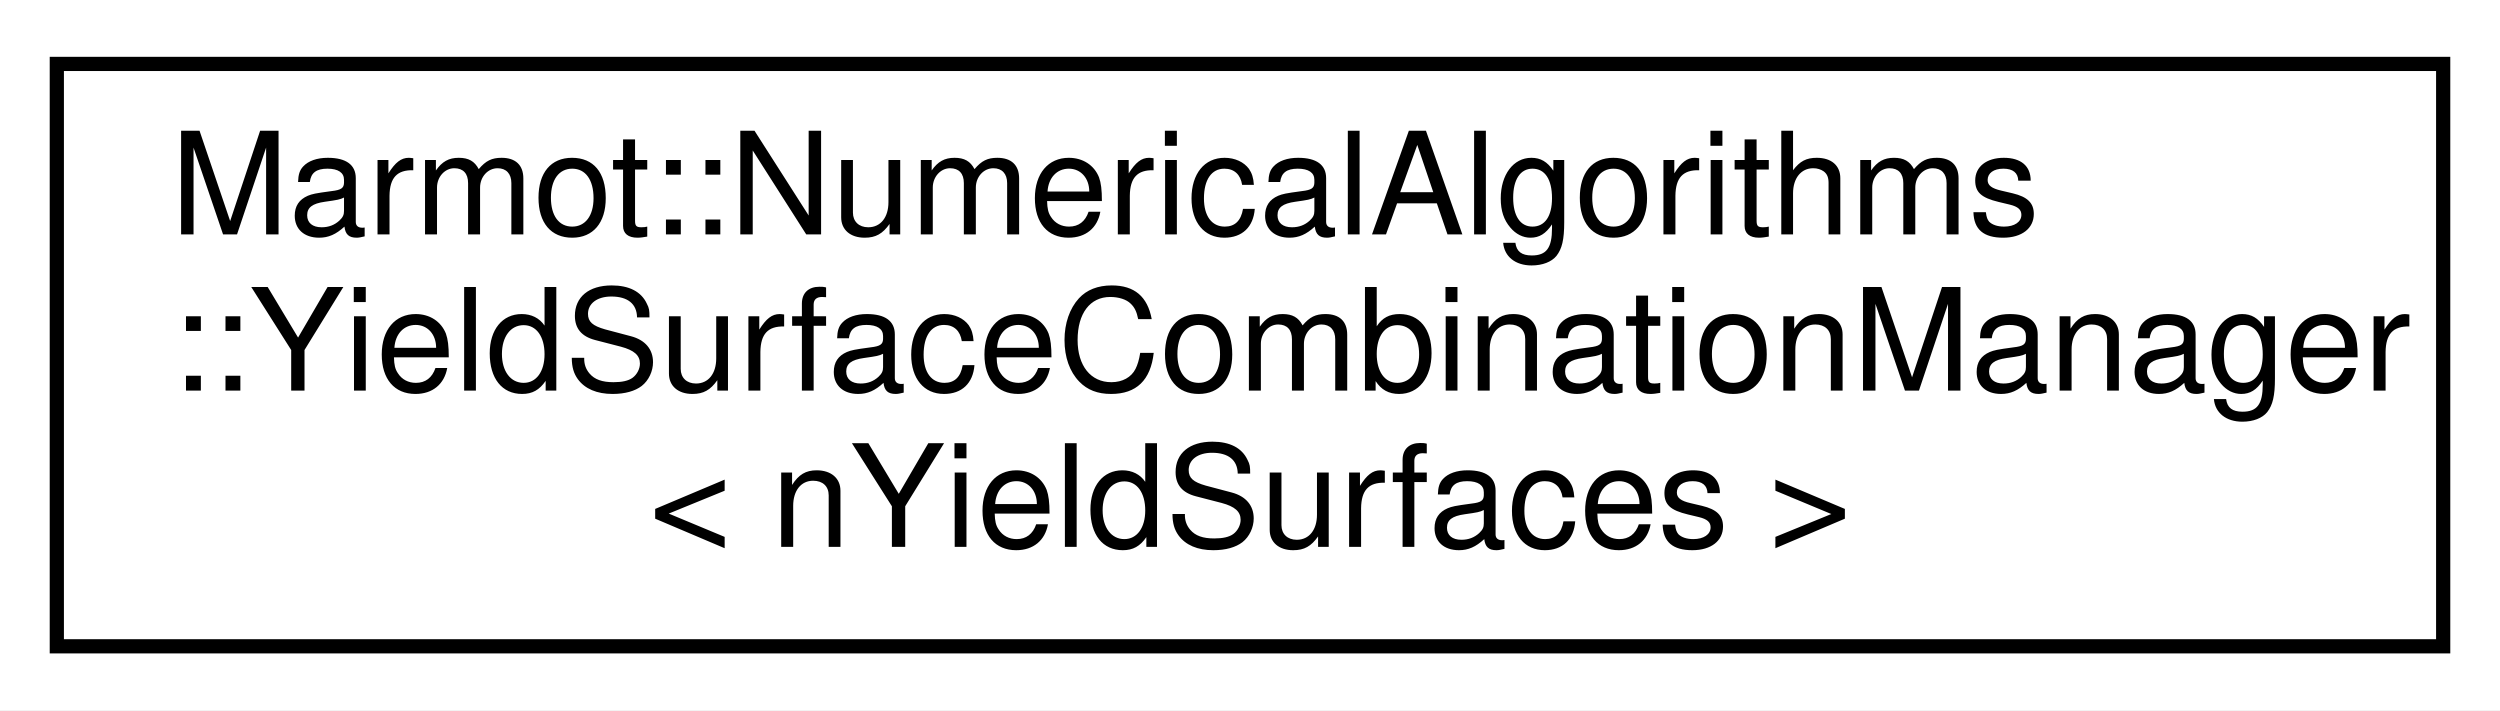
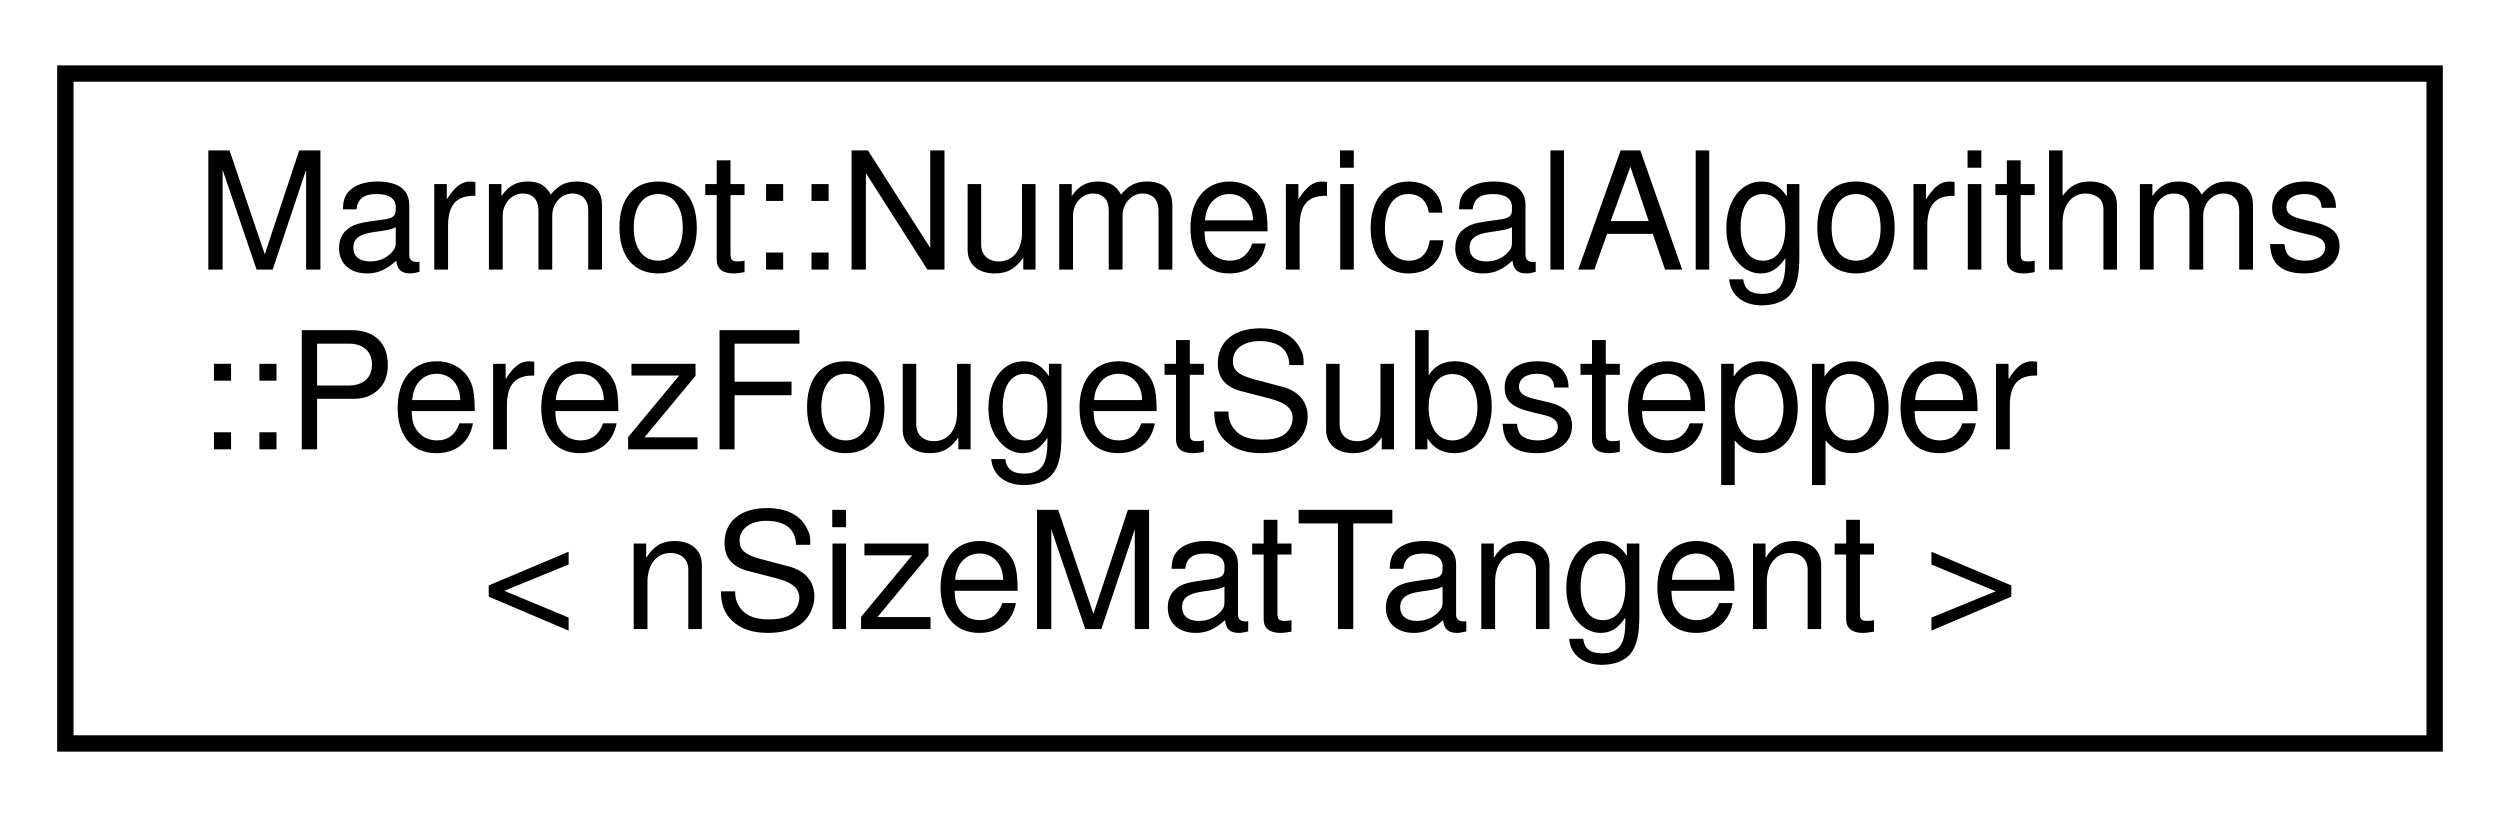
- <svg xmlns="http://www.w3.org/2000/svg" xmlns:xlink="http://www.w3.org/1999/xlink" width="176pt" height="50pt" viewBox="0.00 0.00 176.00 50.00">
+ <svg xmlns="http://www.w3.org/2000/svg" xmlns:xlink="http://www.w3.org/1999/xlink" width="153pt" height="50pt" viewBox="0.00 0.00 153.00 50.00">
  <g id="graph0" class="graph" transform="scale(1 1) rotate(0) translate(4 46)">
-     <polygon fill="white" stroke="transparent" points="-4,4 -4,-46 172,-46 172,4 -4,4" />
+     <polygon fill="white" stroke="transparent" points="-4,4 -4,-46 149,-46 149,4 -4,4" />
    <g id="node1" class="node">
      <g id="a_node1">
-         <a xlink:href="classMarmot_1_1NumericalAlgorithms_1_1YieldSurfaceCombinationManager.html" target="_top" xlink:title=" ">
-           <polygon fill="white" stroke="black" points="0,-0.5 0,-41.5 168,-41.5 168,-0.5 0,-0.5" />
+         <a xlink:href="classMarmot_1_1NumericalAlgorithms_1_1PerezFougetSubstepper.html" target="_top" xlink:title=" ">
+           <polygon fill="white" stroke="black" points="0,-0.5 0,-41.5 145,-41.5 145,-0.5 0,-0.5" />
          <text text-anchor="start" x="8" y="-29.5" font-family="Helvetica,sans-Serif" font-size="10.00">Marmot::NumericalAlgorithms</text>
-           <text text-anchor="start" x="8" y="-18.5" font-family="Helvetica,sans-Serif" font-size="10.00">::YieldSurfaceCombinationManager</text>
-           <text text-anchor="middle" x="84" y="-7.5" font-family="Helvetica,sans-Serif" font-size="10.00">&lt; nYieldSurfaces &gt;</text>
+           <text text-anchor="start" x="8" y="-18.5" font-family="Helvetica,sans-Serif" font-size="10.00">::PerezFougetSubstepper</text>
+           <text text-anchor="middle" x="72.5" y="-7.5" font-family="Helvetica,sans-Serif" font-size="10.00">&lt; nSizeMatTangent &gt;</text>
        </a>
      </g>
    </g>
  </g>
</svg>
